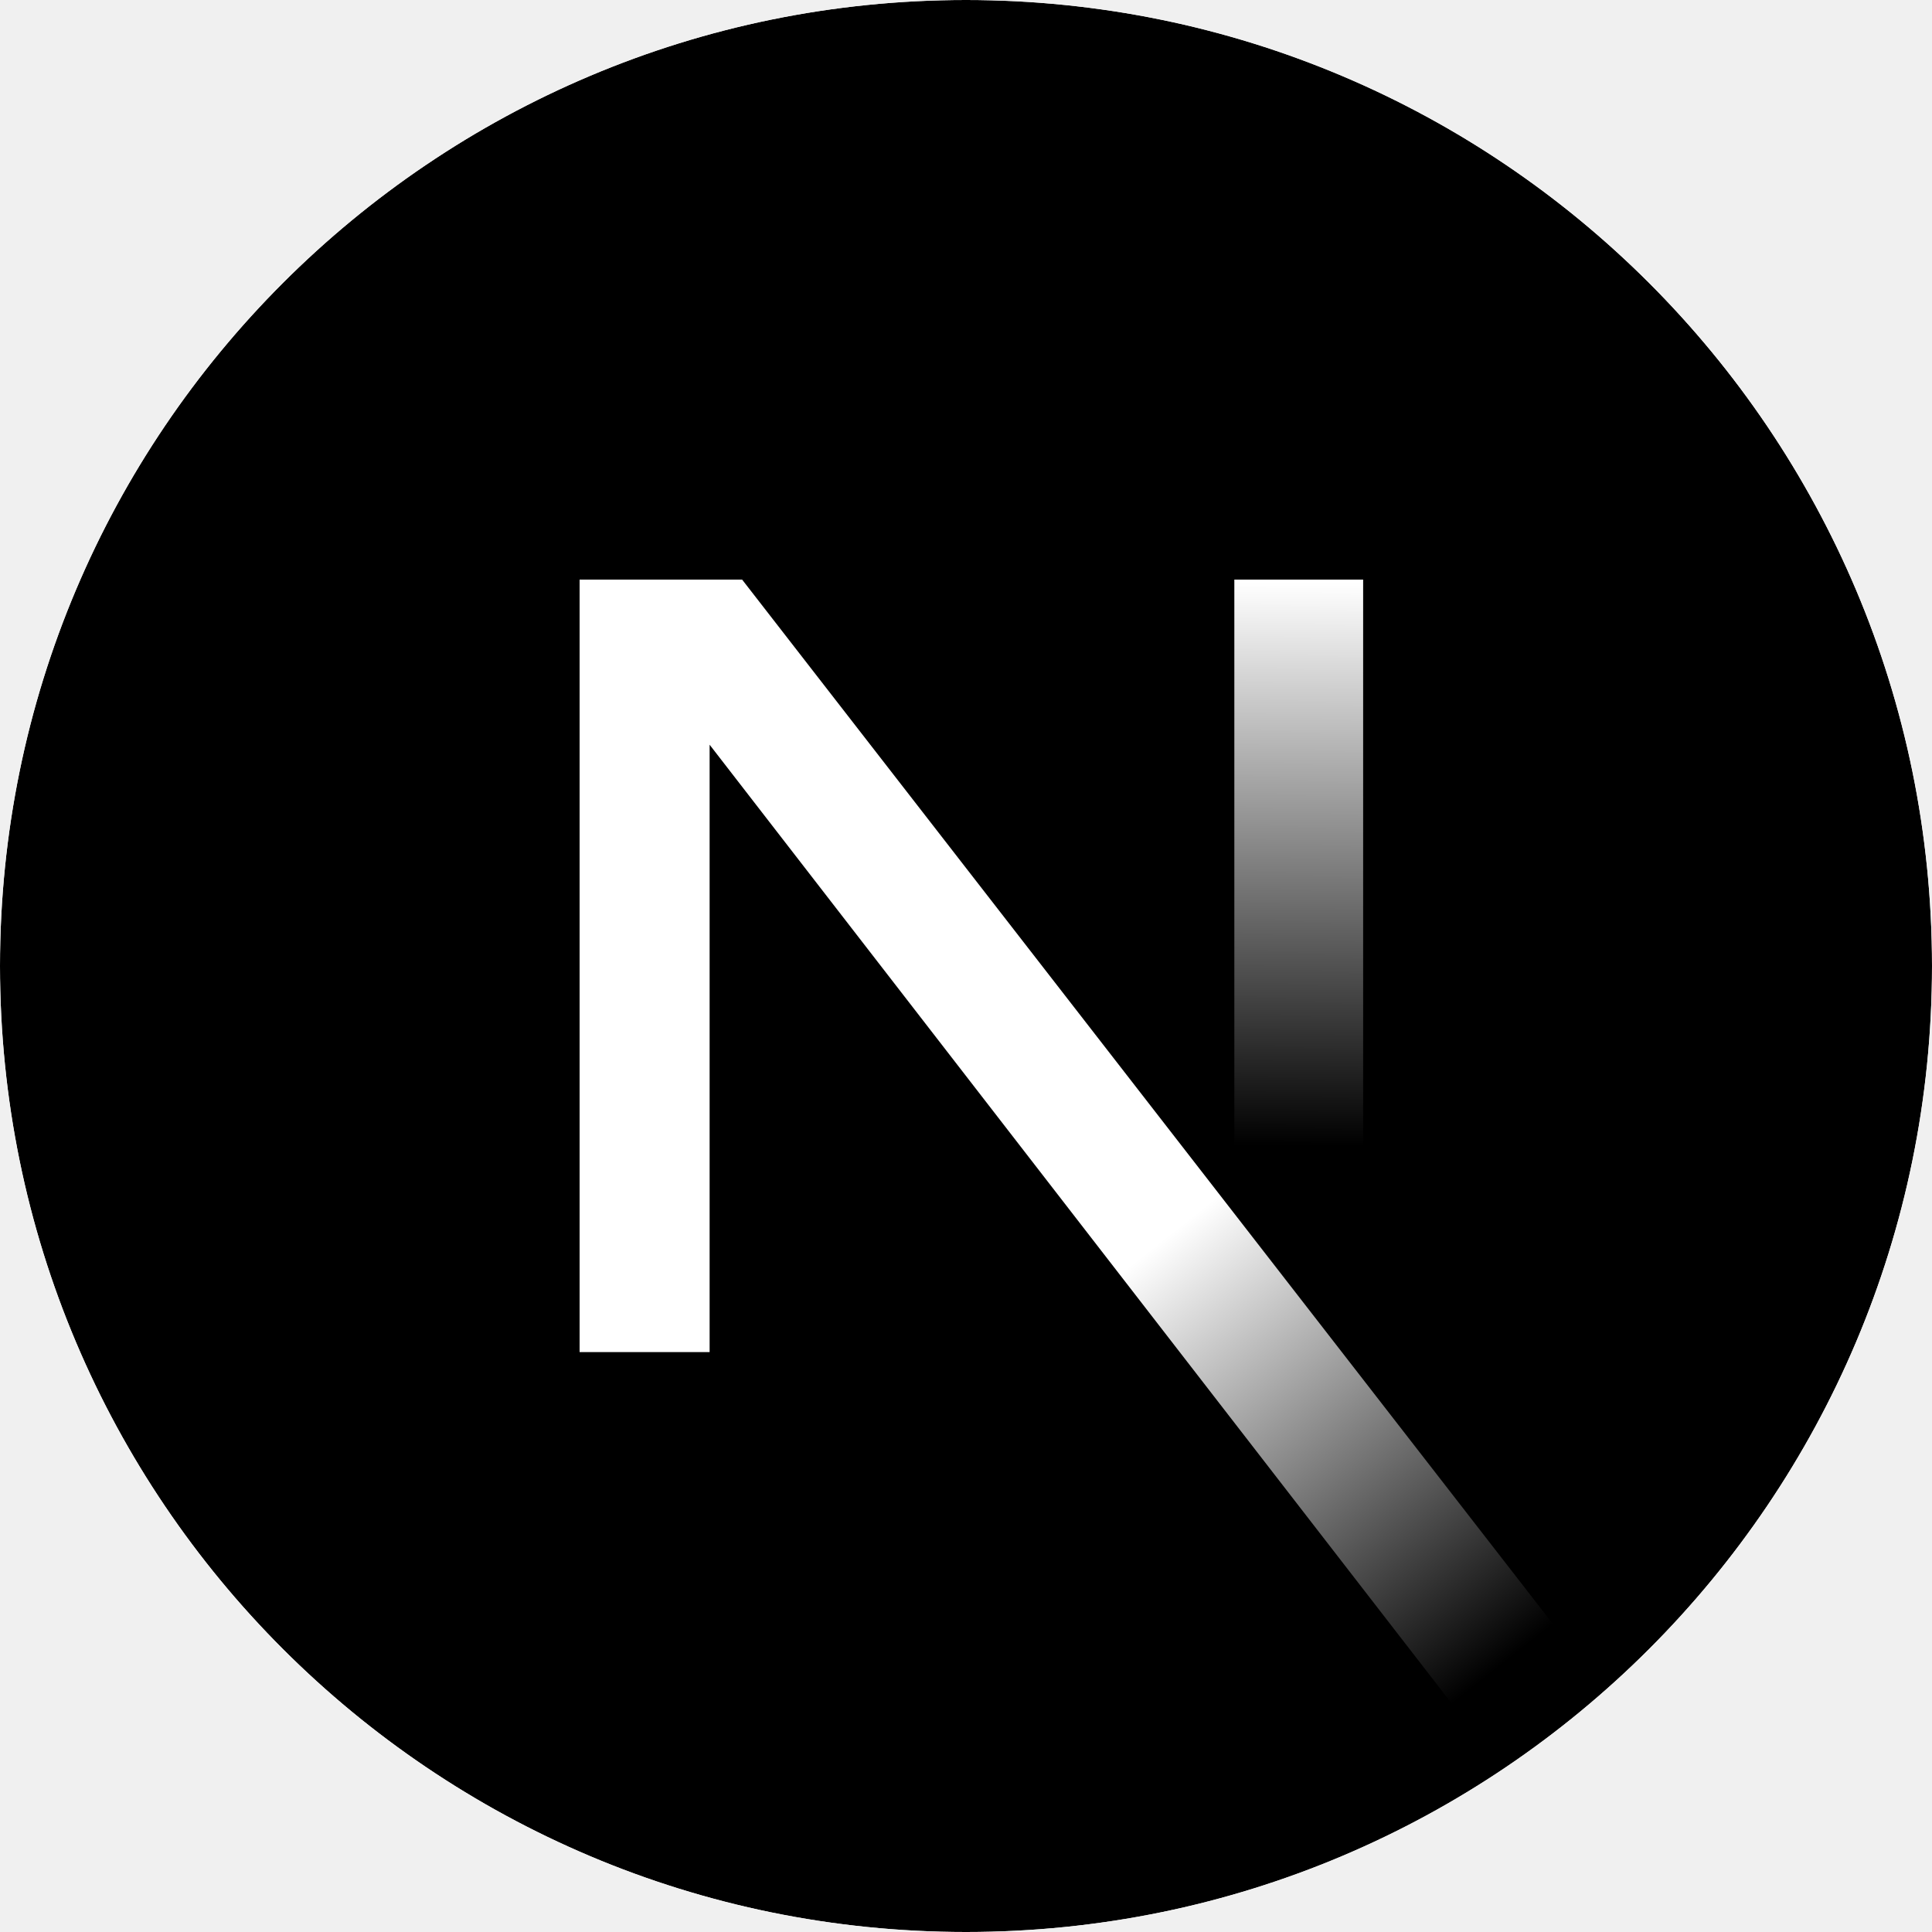
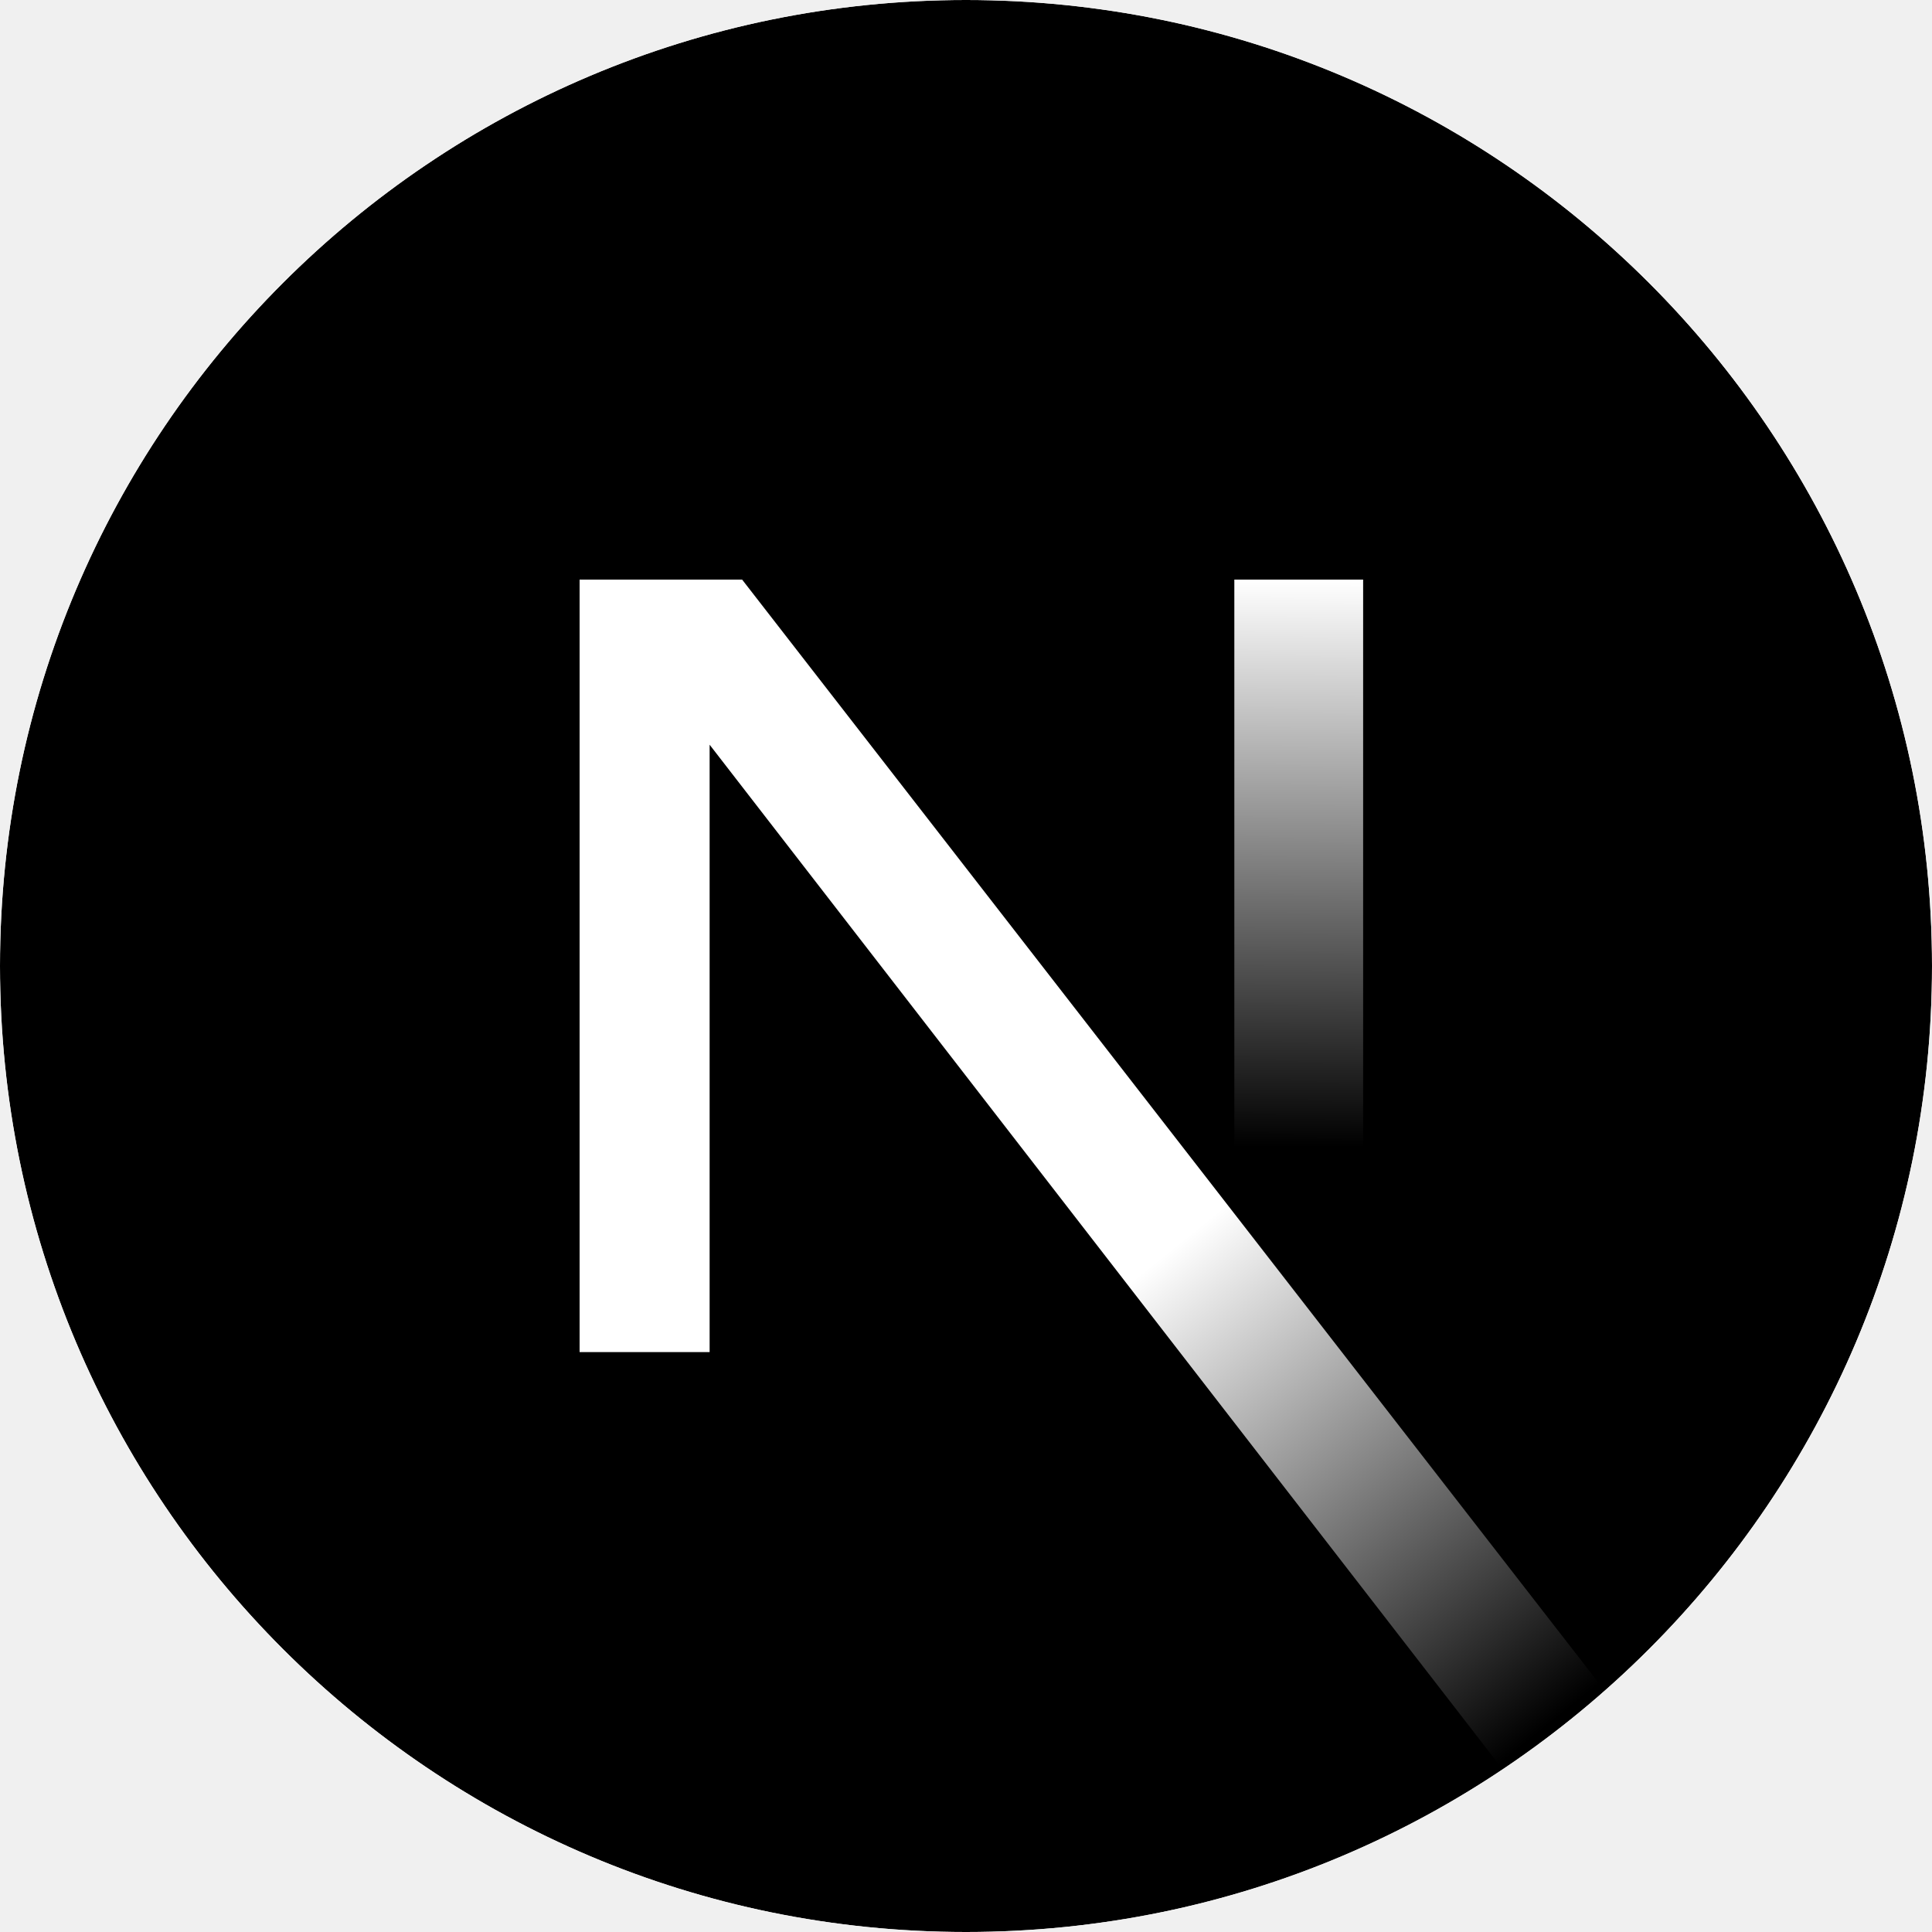
- <svg xmlns="http://www.w3.org/2000/svg" viewBox="0 0 256 256">
+ <svg xmlns="http://www.w3.org/2000/svg" viewBox="0 0 180 180">
+   <mask height="180" id=":r8:mask0_408_134" maskUnits="userSpaceOnUse" width="180" x="0" y="0" style="mask-type: alpha;">
+     <circle cx="90" cy="90" fill="black" r="90" />
+   </mask>
+   <g mask="url(#:r8:mask0_408_134)">
+     <circle cx="90" cy="90" data-circle="true" fill="black" r="90" />
+     <path d="M149.508 157.52L69.142 54H54V125.97H66.114V69.384L139.999 164.845C143.333 162.614 146.509 160.165 149.508 157.52Z" fill="url(#:r8:paint0_linear_408_134)" />
+     <rect fill="url(#:r8:paint1_linear_408_134)" height="72" width="12" x="115" y="54" />
+   </g>
  <defs>
-     <linearGradient id="SVGrDou6dwg" x1="55.633%" x2="83.228%" y1="56.385%" y2="96.08%">
-       <stop offset="0%" stop-color="#fff" />
-       <stop offset="100%" stop-color="#fff" stop-opacity="0" />
+     <linearGradient gradientUnits="userSpaceOnUse" id=":r8:paint0_linear_408_134" x1="109" x2="144.5" y1="116.5" y2="160.5">
+       <stop stop-color="white" />
+       <stop offset="1" stop-color="white" stop-opacity="0" />
    </linearGradient>
-     <linearGradient id="SVG9onTObtB" x1="50%" x2="49.953%" y1="0%" y2="73.438%">
-       <stop offset="0%" stop-color="#fff" />
-       <stop offset="100%" stop-color="#fff" stop-opacity="0" />
+     <linearGradient gradientUnits="userSpaceOnUse" id=":r8:paint1_linear_408_134" x1="121" x2="120.799" y1="54" y2="106.875">
+       <stop stop-color="white" />
+       <stop offset="1" stop-color="white" stop-opacity="0" />
    </linearGradient>
-     <circle id="SVGN5eQqeMK" cx="128" cy="128" r="128" />
  </defs>
-   <mask id="SVGMX2wGdvm" fill="#fff">
-     <use href="#SVGN5eQqeMK" />
-   </mask>
-   <g mask="url(#SVGMX2wGdvm)">
-     <circle cx="128" cy="128" r="128" />
-     <path fill="url(#SVGrDou6dwg)" d="M212.634 224.028L98.335 76.8H76.8v102.357h17.228V98.68L199.11 234.446a128 128 0 0 0 13.524-10.418" />
-     <path fill="url(#SVG9onTObtB)" d="M163.556 76.8h17.067v102.4h-17.067z" />
-   </g>
</svg>
